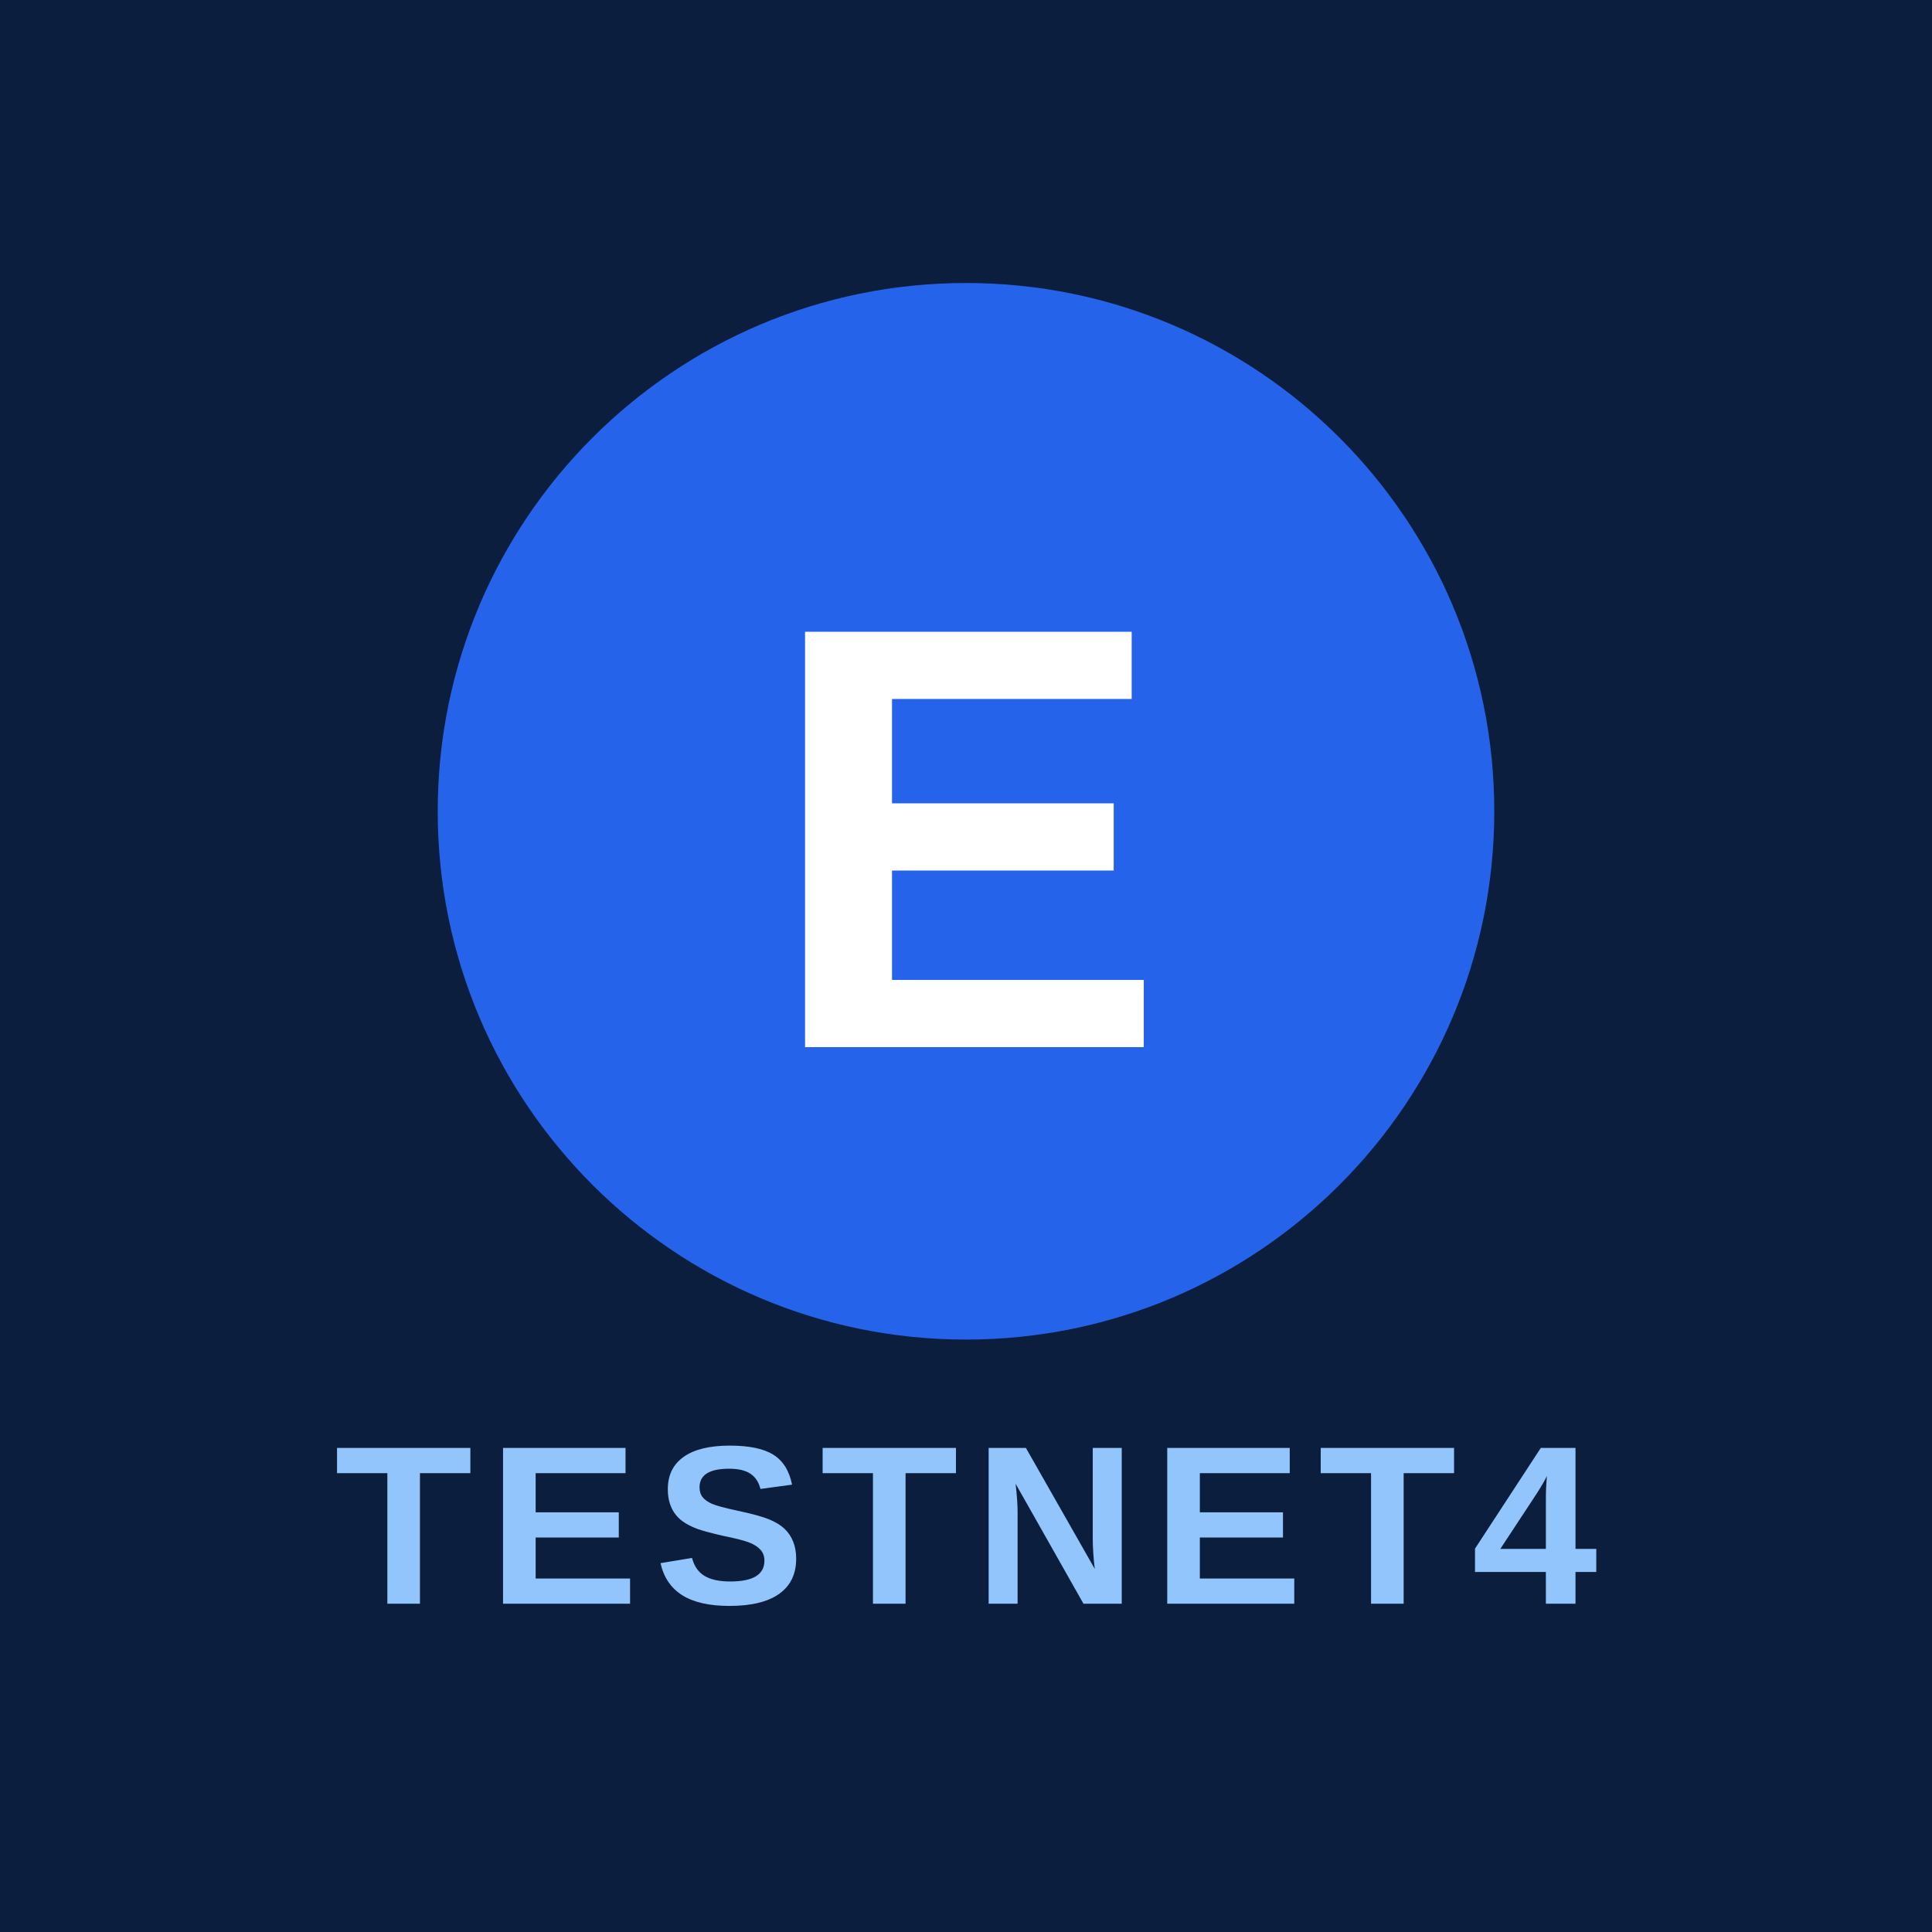
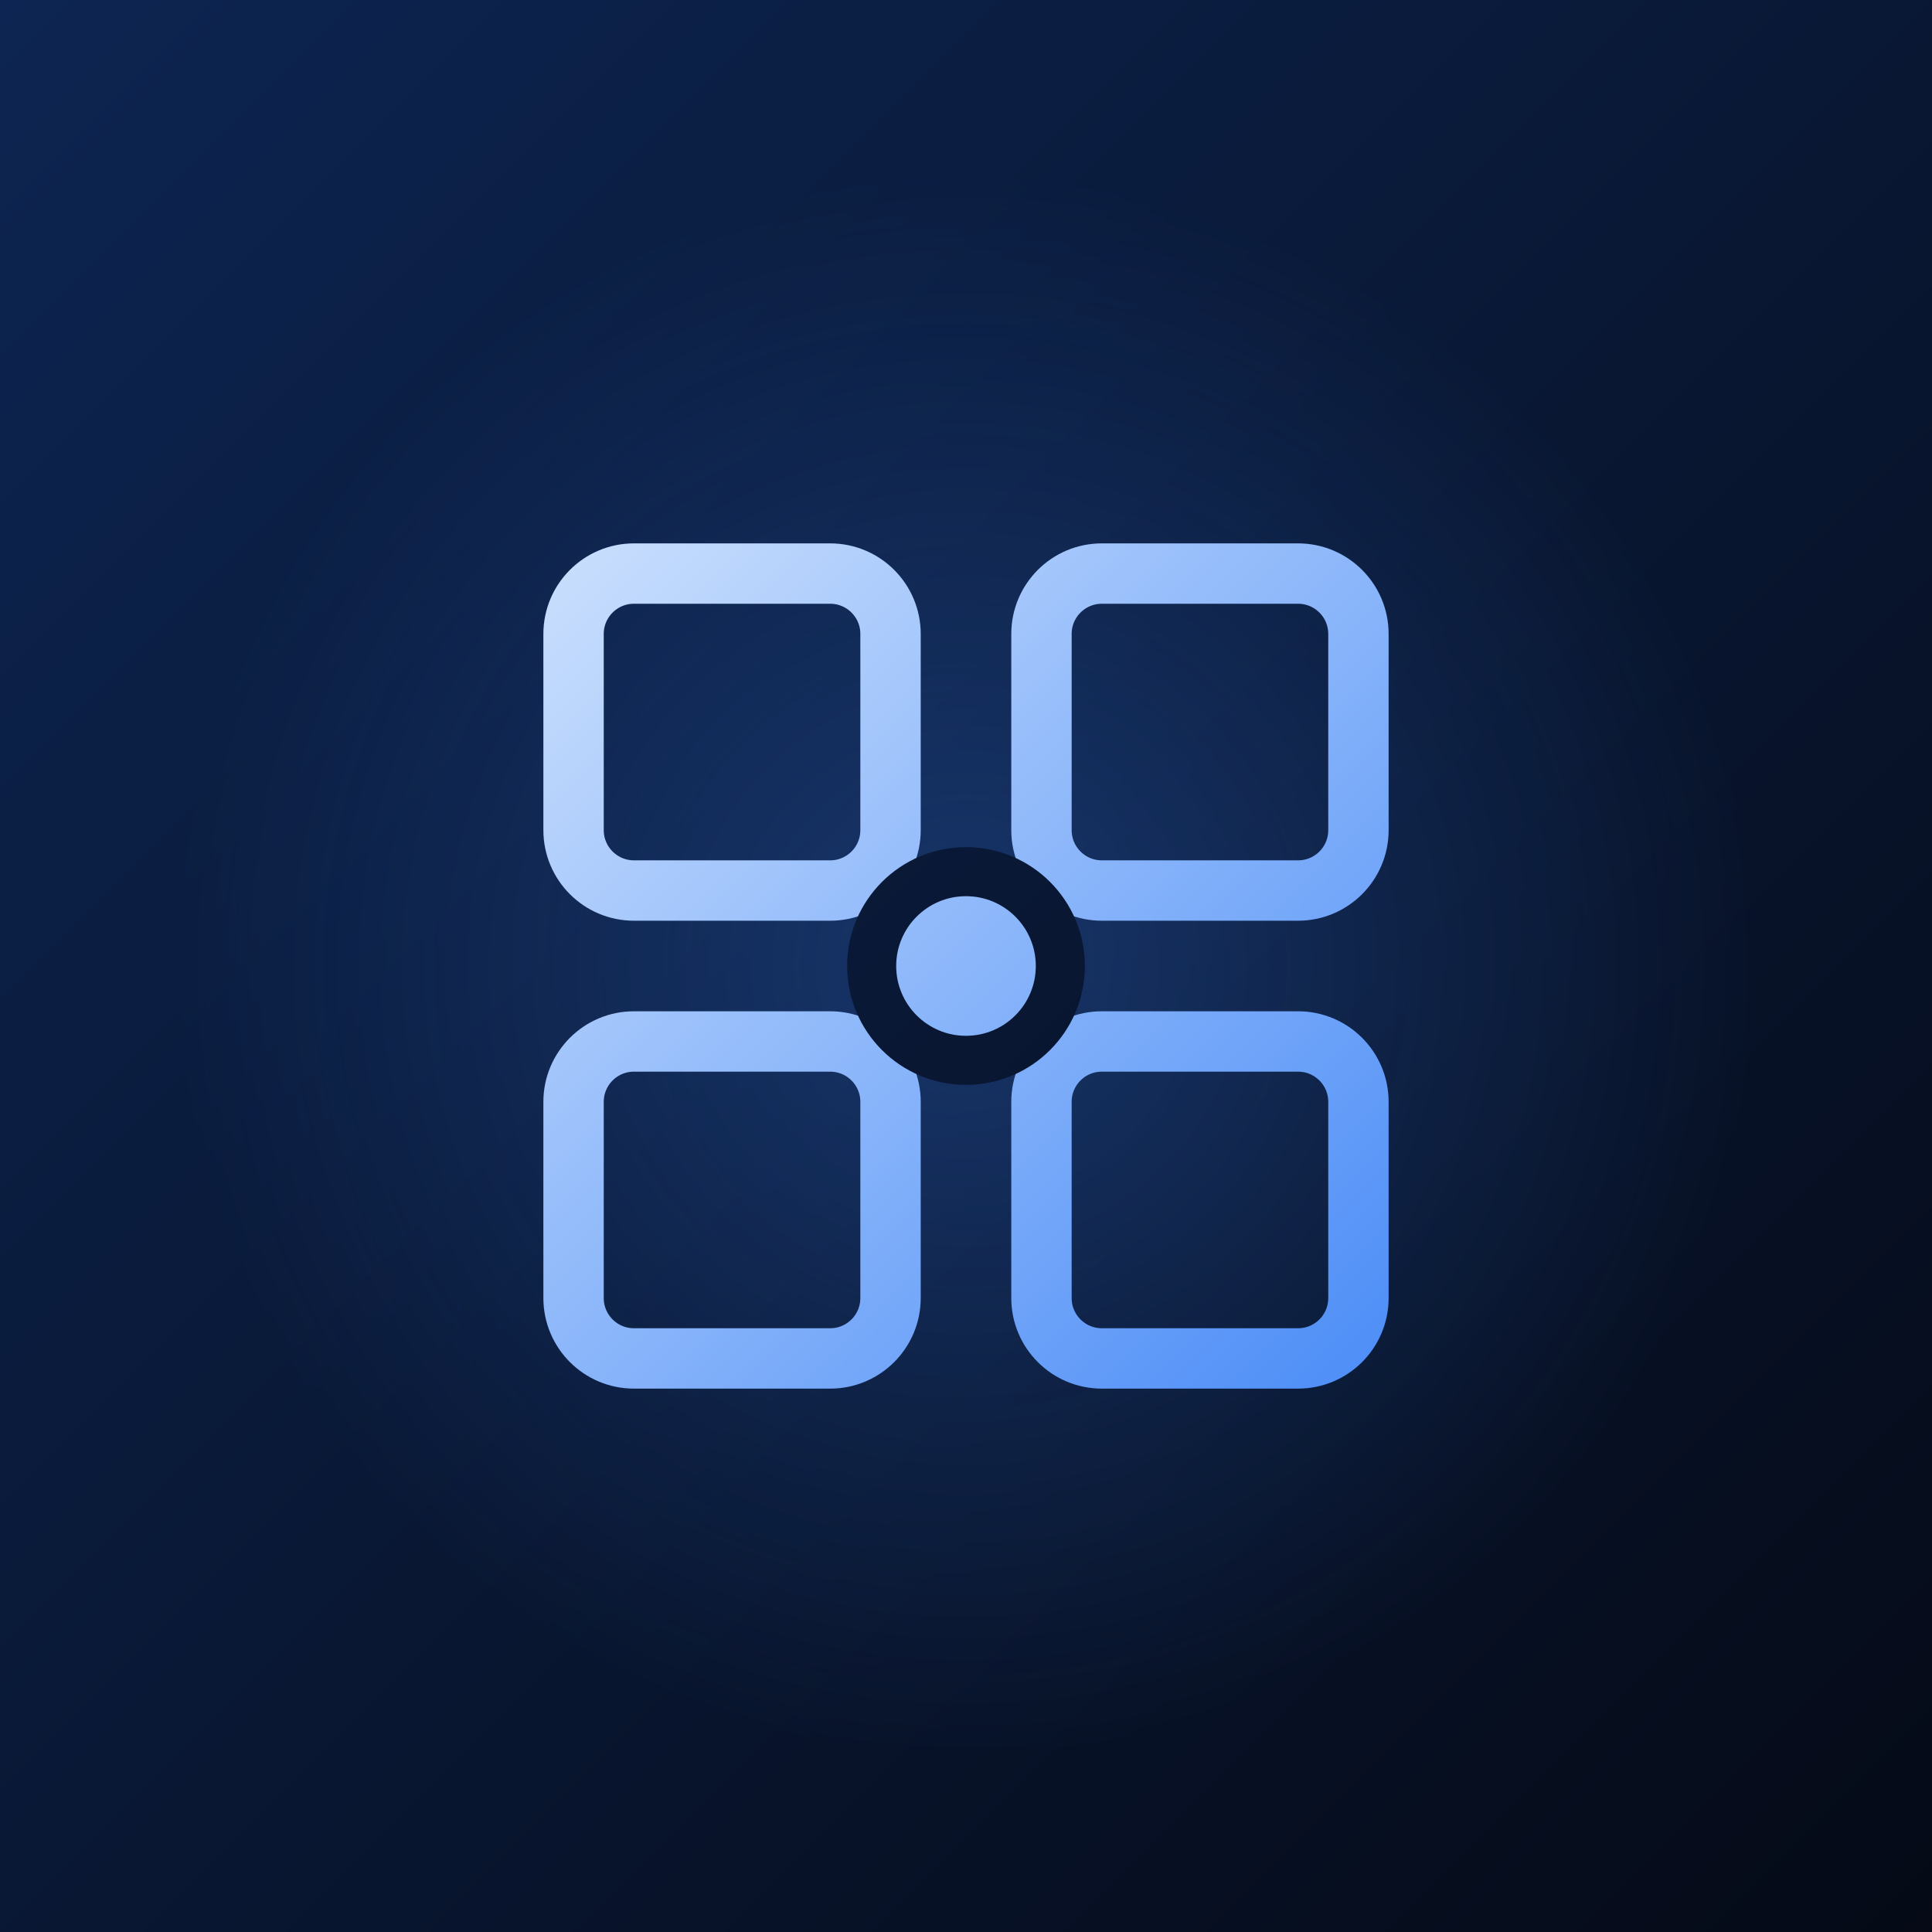
<svg xmlns="http://www.w3.org/2000/svg" viewBox="0 0 1024 1024">
-   <rect width="1024" height="1024" fill="#0c1e3d" />
-   <circle cx="512" cy="430" r="280" fill="#2563eb" />
-   <text x="512" y="555" font-family="Arial, Helvetica, sans-serif" font-size="320" font-weight="700" text-anchor="middle" fill="#ffffff">E</text>
-   <text x="512" y="850" font-family="Arial, Helvetica, sans-serif" font-size="120" font-weight="700" letter-spacing="8" text-anchor="middle" fill="#93c5fd">TESTNET4</text>
+   <defs>
+     <linearGradient id="bg" x1="0" y1="0" x2="1024" y2="1024" gradientUnits="userSpaceOnUse">
+       <stop offset="0" stop-color="#0d2552" />
+       <stop offset="1" stop-color="#050a16" />
+     </linearGradient>
+     <linearGradient id="mark" x1="232" y1="232" x2="792" y2="792" gradientUnits="userSpaceOnUse">
+       <stop offset="0" stop-color="#dbeafe" />
+       <stop offset="1" stop-color="#3b82f6" />
+     </linearGradient>
+     <radialGradient id="glow" cx="512" cy="512" r="420" gradientUnits="userSpaceOnUse">
+       <stop offset="0" stop-color="#3b82f6" stop-opacity="0.28" />
+       <stop offset="1" stop-color="#3b82f6" stop-opacity="0" />
+     </radialGradient>
+   </defs>
+   <rect width="1024" height="1024" fill="url(#bg)" />
+   <rect width="1024" height="1024" fill="url(#glow)" />
+   <rect x="304" y="304" width="168" height="168" rx="32" fill="none" stroke="url(#mark)" stroke-width="32" />
+   <rect x="304" y="552" width="168" height="168" rx="32" fill="none" stroke="url(#mark)" stroke-width="32" />
+   <rect x="552" y="304" width="168" height="168" rx="32" fill="none" stroke="url(#mark)" stroke-width="32" />
+   <rect x="552" y="552" width="168" height="168" rx="32" fill="none" stroke="url(#mark)" stroke-width="32" />
+   <circle cx="512" cy="512" r="50" fill="url(#mark)" stroke="url(#bg)" stroke-width="26" />
</svg>
